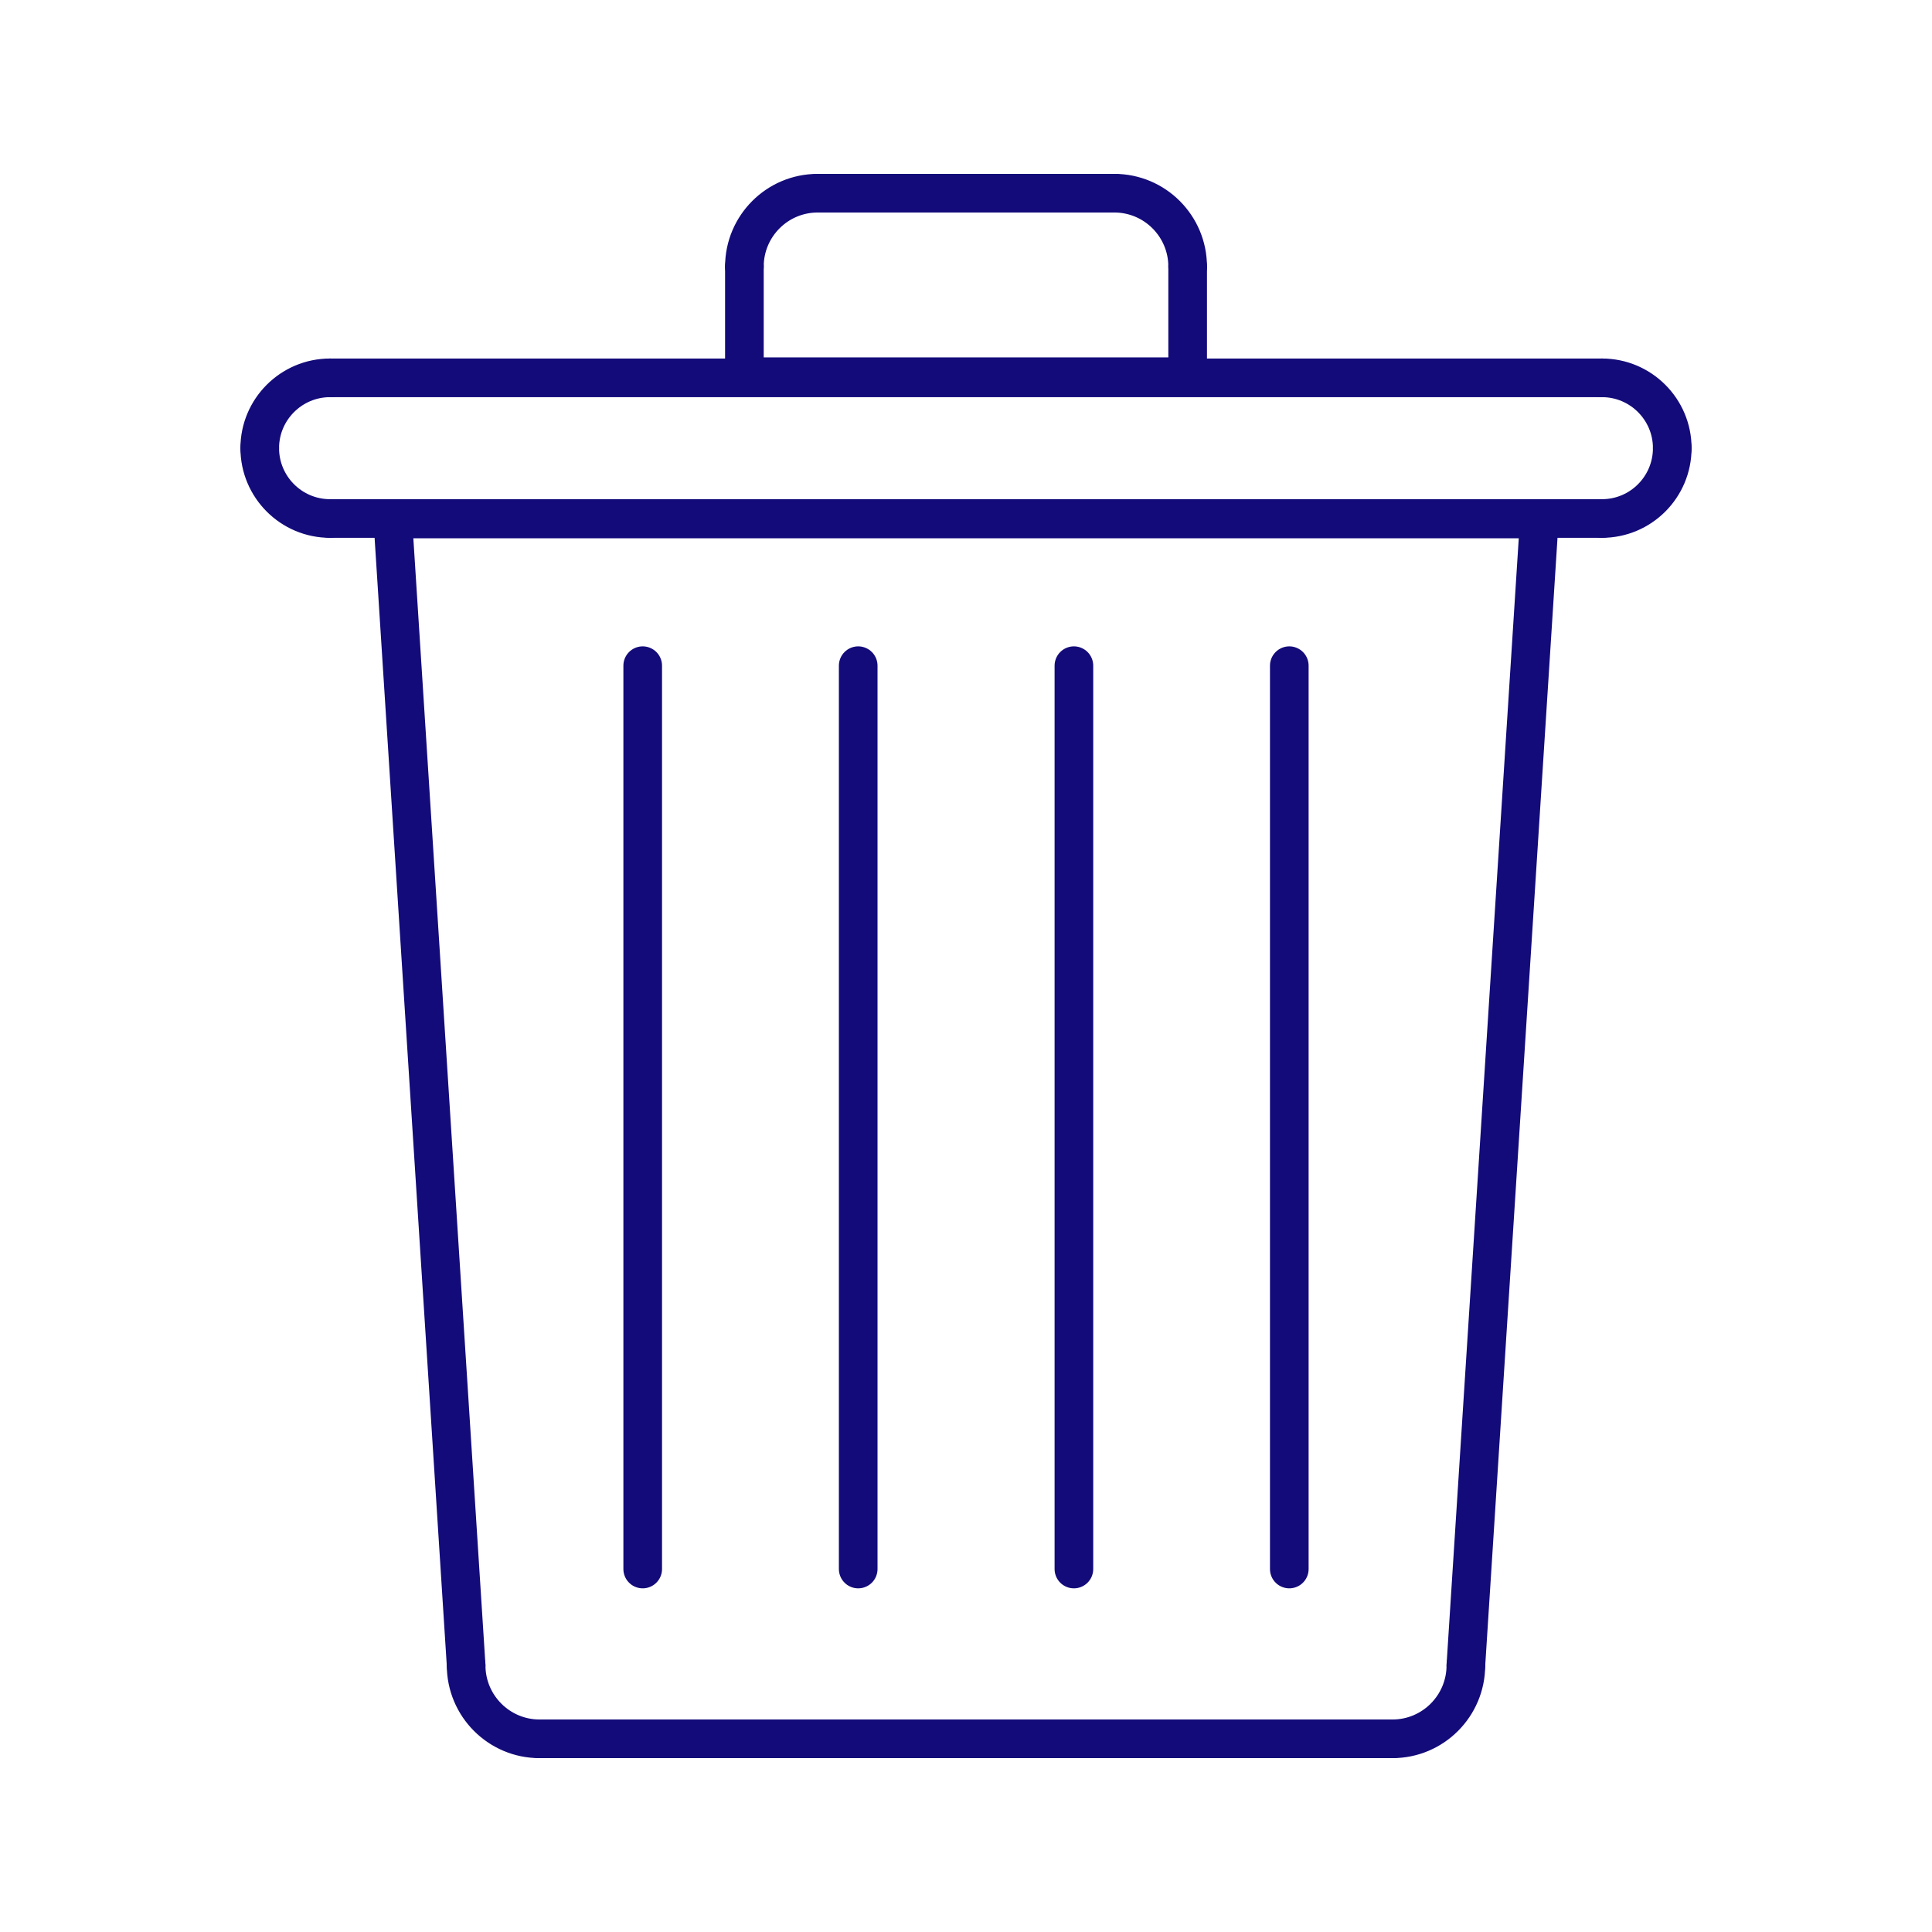
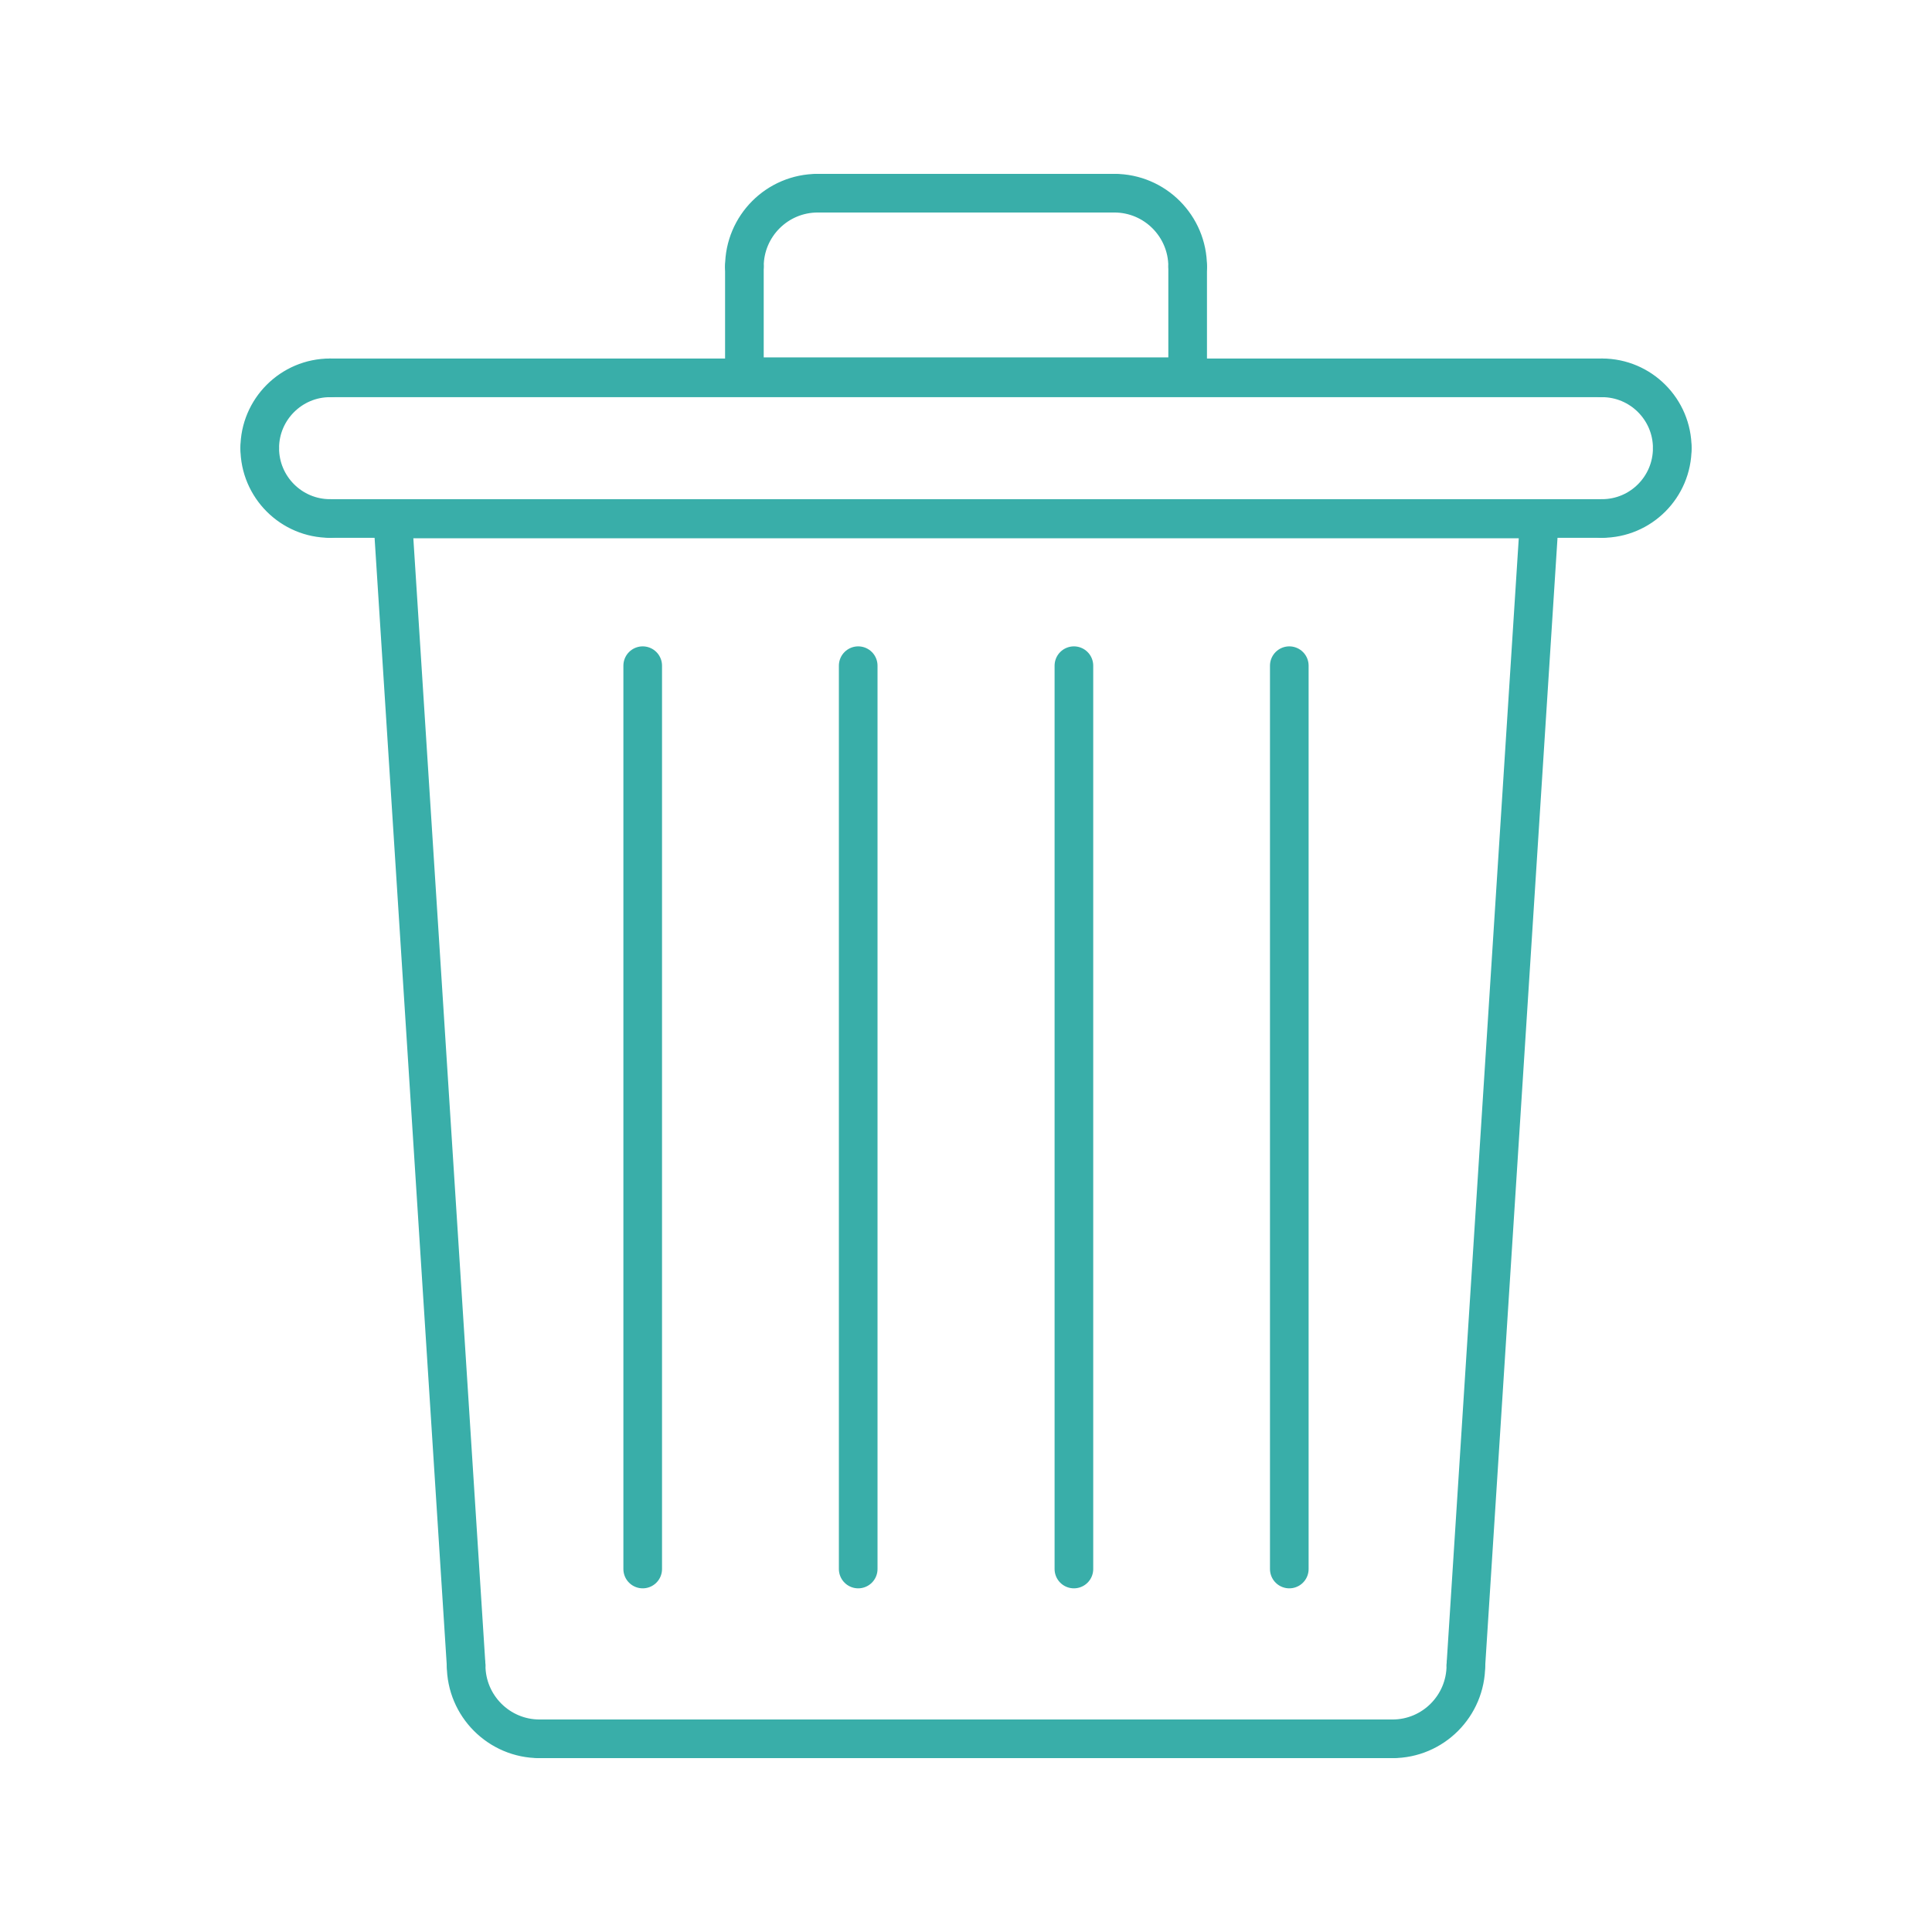
<svg xmlns="http://www.w3.org/2000/svg" enable-background="new 0 0 500 500" height="500px" id="Layer_1" version="1.1" viewBox="0 0 500 500" width="500px" xml:space="preserve">
  <g>
-     <line fill="none" stroke="#130B7A" stroke-linecap="round" stroke-linejoin="round" stroke-miterlimit="2.613" stroke-width="10" x1="101.642" x2="120.633" y1="134.309" y2="430.972" />
-     <path d="   M120.633,430.972c0,10.5,8.519,19.031,18.992,19.031" fill="none" stroke="#130B7A" stroke-linecap="round" stroke-linejoin="round" stroke-miterlimit="2.613" stroke-width="10" />
-     <line fill="none" stroke="#130B7A" stroke-linecap="round" stroke-linejoin="round" stroke-miterlimit="2.613" stroke-width="10" x1="139.625" x2="360.389" y1="450.003" y2="450.003" />
-     <path d="   M360.389,450.003c10.474,0,18.979-8.531,18.979-19.031" fill="none" stroke="#130B7A" stroke-linecap="round" stroke-linejoin="round" stroke-miterlimit="2.613" stroke-width="10" />
-     <polyline fill="none" points="   379.367,430.972 398.386,134.309 101.642,134.309  " stroke="#130B7A" stroke-linecap="round" stroke-linejoin="round" stroke-miterlimit="2.613" stroke-width="10" />
-     <path d="   M432.779,115.973c0,10.059-8.143,18.215-18.188,18.215" fill="none" stroke="#130B7A" stroke-linecap="round" stroke-linejoin="round" stroke-miterlimit="2.613" stroke-width="10" />
-     <line fill="none" stroke="#130B7A" stroke-linecap="round" stroke-linejoin="round" stroke-miterlimit="2.613" stroke-width="10" x1="414.592" x2="85.409" y1="134.188" y2="134.188" />
-     <path d="   M85.409,134.188c-10.018,0-18.188-8.156-18.188-18.215" fill="none" stroke="#130B7A" stroke-linecap="round" stroke-linejoin="round" stroke-miterlimit="2.613" stroke-width="10" />
-     <path d="   M67.221,115.973c0-10.019,8.17-18.188,18.188-18.188" fill="none" stroke="#130B7A" stroke-linecap="round" stroke-linejoin="round" stroke-miterlimit="2.613" stroke-width="10" />
-     <line fill="none" stroke="#130B7A" stroke-linecap="round" stroke-linejoin="round" stroke-miterlimit="2.613" stroke-width="10" x1="85.409" x2="414.592" y1="97.784" y2="97.784" />
-     <path d="   M414.592,97.784c10.045,0,18.188,8.17,18.188,18.188" fill="none" stroke="#130B7A" stroke-linecap="round" stroke-linejoin="round" stroke-miterlimit="2.613" stroke-width="10" />
-     <line fill="none" stroke="#130B7A" stroke-linecap="round" stroke-linejoin="round" stroke-miterlimit="2.613" stroke-width="10" x1="307.364" x2="307.364" y1="97.49" y2="68.988" />
-     <path d="   M307.364,68.988c0-10.474-8.505-18.991-18.965-18.991" fill="none" stroke="#130B7A" stroke-linecap="round" stroke-linejoin="round" stroke-miterlimit="2.613" stroke-width="10" />
-     <line fill="none" stroke="#130B7A" stroke-linecap="round" stroke-linejoin="round" stroke-miterlimit="2.613" stroke-width="10" x1="288.399" x2="211.628" y1="49.997" y2="49.997" />
-     <path d="   M211.628,49.997c-10.487,0-18.979,8.518-18.979,18.991" fill="none" stroke="#130B7A" stroke-linecap="round" stroke-linejoin="round" stroke-miterlimit="2.613" stroke-width="10" />
-     <polyline fill="none" points="   192.649,68.988 192.649,97.49 307.364,97.49  " stroke="#130B7A" stroke-linecap="round" stroke-linejoin="round" stroke-miterlimit="2.613" stroke-width="10" />
+     <line fill="none" stroke="#39aea9" stroke-linecap="round" stroke-linejoin="round" stroke-miterlimit="2.613" stroke-width="10" x1="101.642" x2="120.633" y1="134.309" y2="430.972" />
+     <path d="   M120.633,430.972c0,10.5,8.519,19.031,18.992,19.031" fill="none" stroke="#39aea9" stroke-linecap="round" stroke-linejoin="round" stroke-miterlimit="2.613" stroke-width="10" />
+     <line fill="none" stroke="#39aea9" stroke-linecap="round" stroke-linejoin="round" stroke-miterlimit="2.613" stroke-width="10" x1="139.625" x2="360.389" y1="450.003" y2="450.003" />
+     <path d="   M360.389,450.003c10.474,0,18.979-8.531,18.979-19.031" fill="none" stroke="#39aea9" stroke-linecap="round" stroke-linejoin="round" stroke-miterlimit="2.613" stroke-width="10" />
+     <polyline fill="none" points="   379.367,430.972 398.386,134.309 101.642,134.309  " stroke="#39aea9" stroke-linecap="round" stroke-linejoin="round" stroke-miterlimit="2.613" stroke-width="10" />
+     <path d="   M432.779,115.973c0,10.059-8.143,18.215-18.188,18.215" fill="none" stroke="#39aea9" stroke-linecap="round" stroke-linejoin="round" stroke-miterlimit="2.613" stroke-width="10" />
+     <line fill="none" stroke="#39aea9" stroke-linecap="round" stroke-linejoin="round" stroke-miterlimit="2.613" stroke-width="10" x1="414.592" x2="85.409" y1="134.188" y2="134.188" />
+     <path d="   M85.409,134.188c-10.018,0-18.188-8.156-18.188-18.215" fill="none" stroke="#39aea9" stroke-linecap="round" stroke-linejoin="round" stroke-miterlimit="2.613" stroke-width="10" />
+     <path d="   M67.221,115.973c0-10.019,8.17-18.188,18.188-18.188" fill="none" stroke="#39aea9" stroke-linecap="round" stroke-linejoin="round" stroke-miterlimit="2.613" stroke-width="10" />
+     <line fill="none" stroke="#39aea9" stroke-linecap="round" stroke-linejoin="round" stroke-miterlimit="2.613" stroke-width="10" x1="85.409" x2="414.592" y1="97.784" y2="97.784" />
+     <path d="   M414.592,97.784c10.045,0,18.188,8.17,18.188,18.188" fill="none" stroke="#39aea9" stroke-linecap="round" stroke-linejoin="round" stroke-miterlimit="2.613" stroke-width="10" />
+     <line fill="none" stroke="#39aea9" stroke-linecap="round" stroke-linejoin="round" stroke-miterlimit="2.613" stroke-width="10" x1="307.364" x2="307.364" y1="97.49" y2="68.988" />
+     <path d="   M307.364,68.988c0-10.474-8.505-18.991-18.965-18.991" fill="none" stroke="#39aea9" stroke-linecap="round" stroke-linejoin="round" stroke-miterlimit="2.613" stroke-width="10" />
+     <line fill="none" stroke="#39aea9" stroke-linecap="round" stroke-linejoin="round" stroke-miterlimit="2.613" stroke-width="10" x1="288.399" x2="211.628" y1="49.997" y2="49.997" />
+     <path d="   M211.628,49.997c-10.487,0-18.979,8.518-18.979,18.991" fill="none" stroke="#39aea9" stroke-linecap="round" stroke-linejoin="round" stroke-miterlimit="2.613" stroke-width="10" />
+     <polyline fill="none" points="   192.649,68.988 192.649,97.49 307.364,97.49  " stroke="#39aea9" stroke-linecap="round" stroke-linejoin="round" stroke-miterlimit="2.613" stroke-width="10" />
    <g>
-       <line fill="none" stroke="#130B7A" stroke-linecap="round" stroke-linejoin="round" stroke-miterlimit="2.613" stroke-width="10" x1="166.332" x2="166.332" y1="172.278" y2="406.06" />
-       <line fill="none" stroke="#130B7A" stroke-linecap="round" stroke-linejoin="round" stroke-miterlimit="2.613" stroke-width="10" x1="222.102" x2="222.102" y1="172.278" y2="406.06" />
-       <line fill="none" stroke="#130B7A" stroke-linecap="round" stroke-linejoin="round" stroke-miterlimit="2.613" stroke-width="10" x1="277.926" x2="277.926" y1="172.278" y2="406.06" />
-       <line fill="none" stroke="#130B7A" stroke-linecap="round" stroke-linejoin="round" stroke-miterlimit="2.613" stroke-width="10" x1="333.669" x2="333.669" y1="172.278" y2="406.06" />
+       <line fill="none" stroke="#39aea9" stroke-linecap="round" stroke-linejoin="round" stroke-miterlimit="2.613" stroke-width="10" x1="166.332" x2="166.332" y1="172.278" y2="406.06" />
+       <line fill="none" stroke="#39aea9" stroke-linecap="round" stroke-linejoin="round" stroke-miterlimit="2.613" stroke-width="10" x1="222.102" x2="222.102" y1="172.278" y2="406.06" />
+       <line fill="none" stroke="#39aea9" stroke-linecap="round" stroke-linejoin="round" stroke-miterlimit="2.613" stroke-width="10" x1="277.926" x2="277.926" y1="172.278" y2="406.06" />
+       <line fill="none" stroke="#39aea9" stroke-linecap="round" stroke-linejoin="round" stroke-miterlimit="2.613" stroke-width="10" x1="333.669" x2="333.669" y1="172.278" y2="406.06" />
    </g>
  </g>
</svg>
